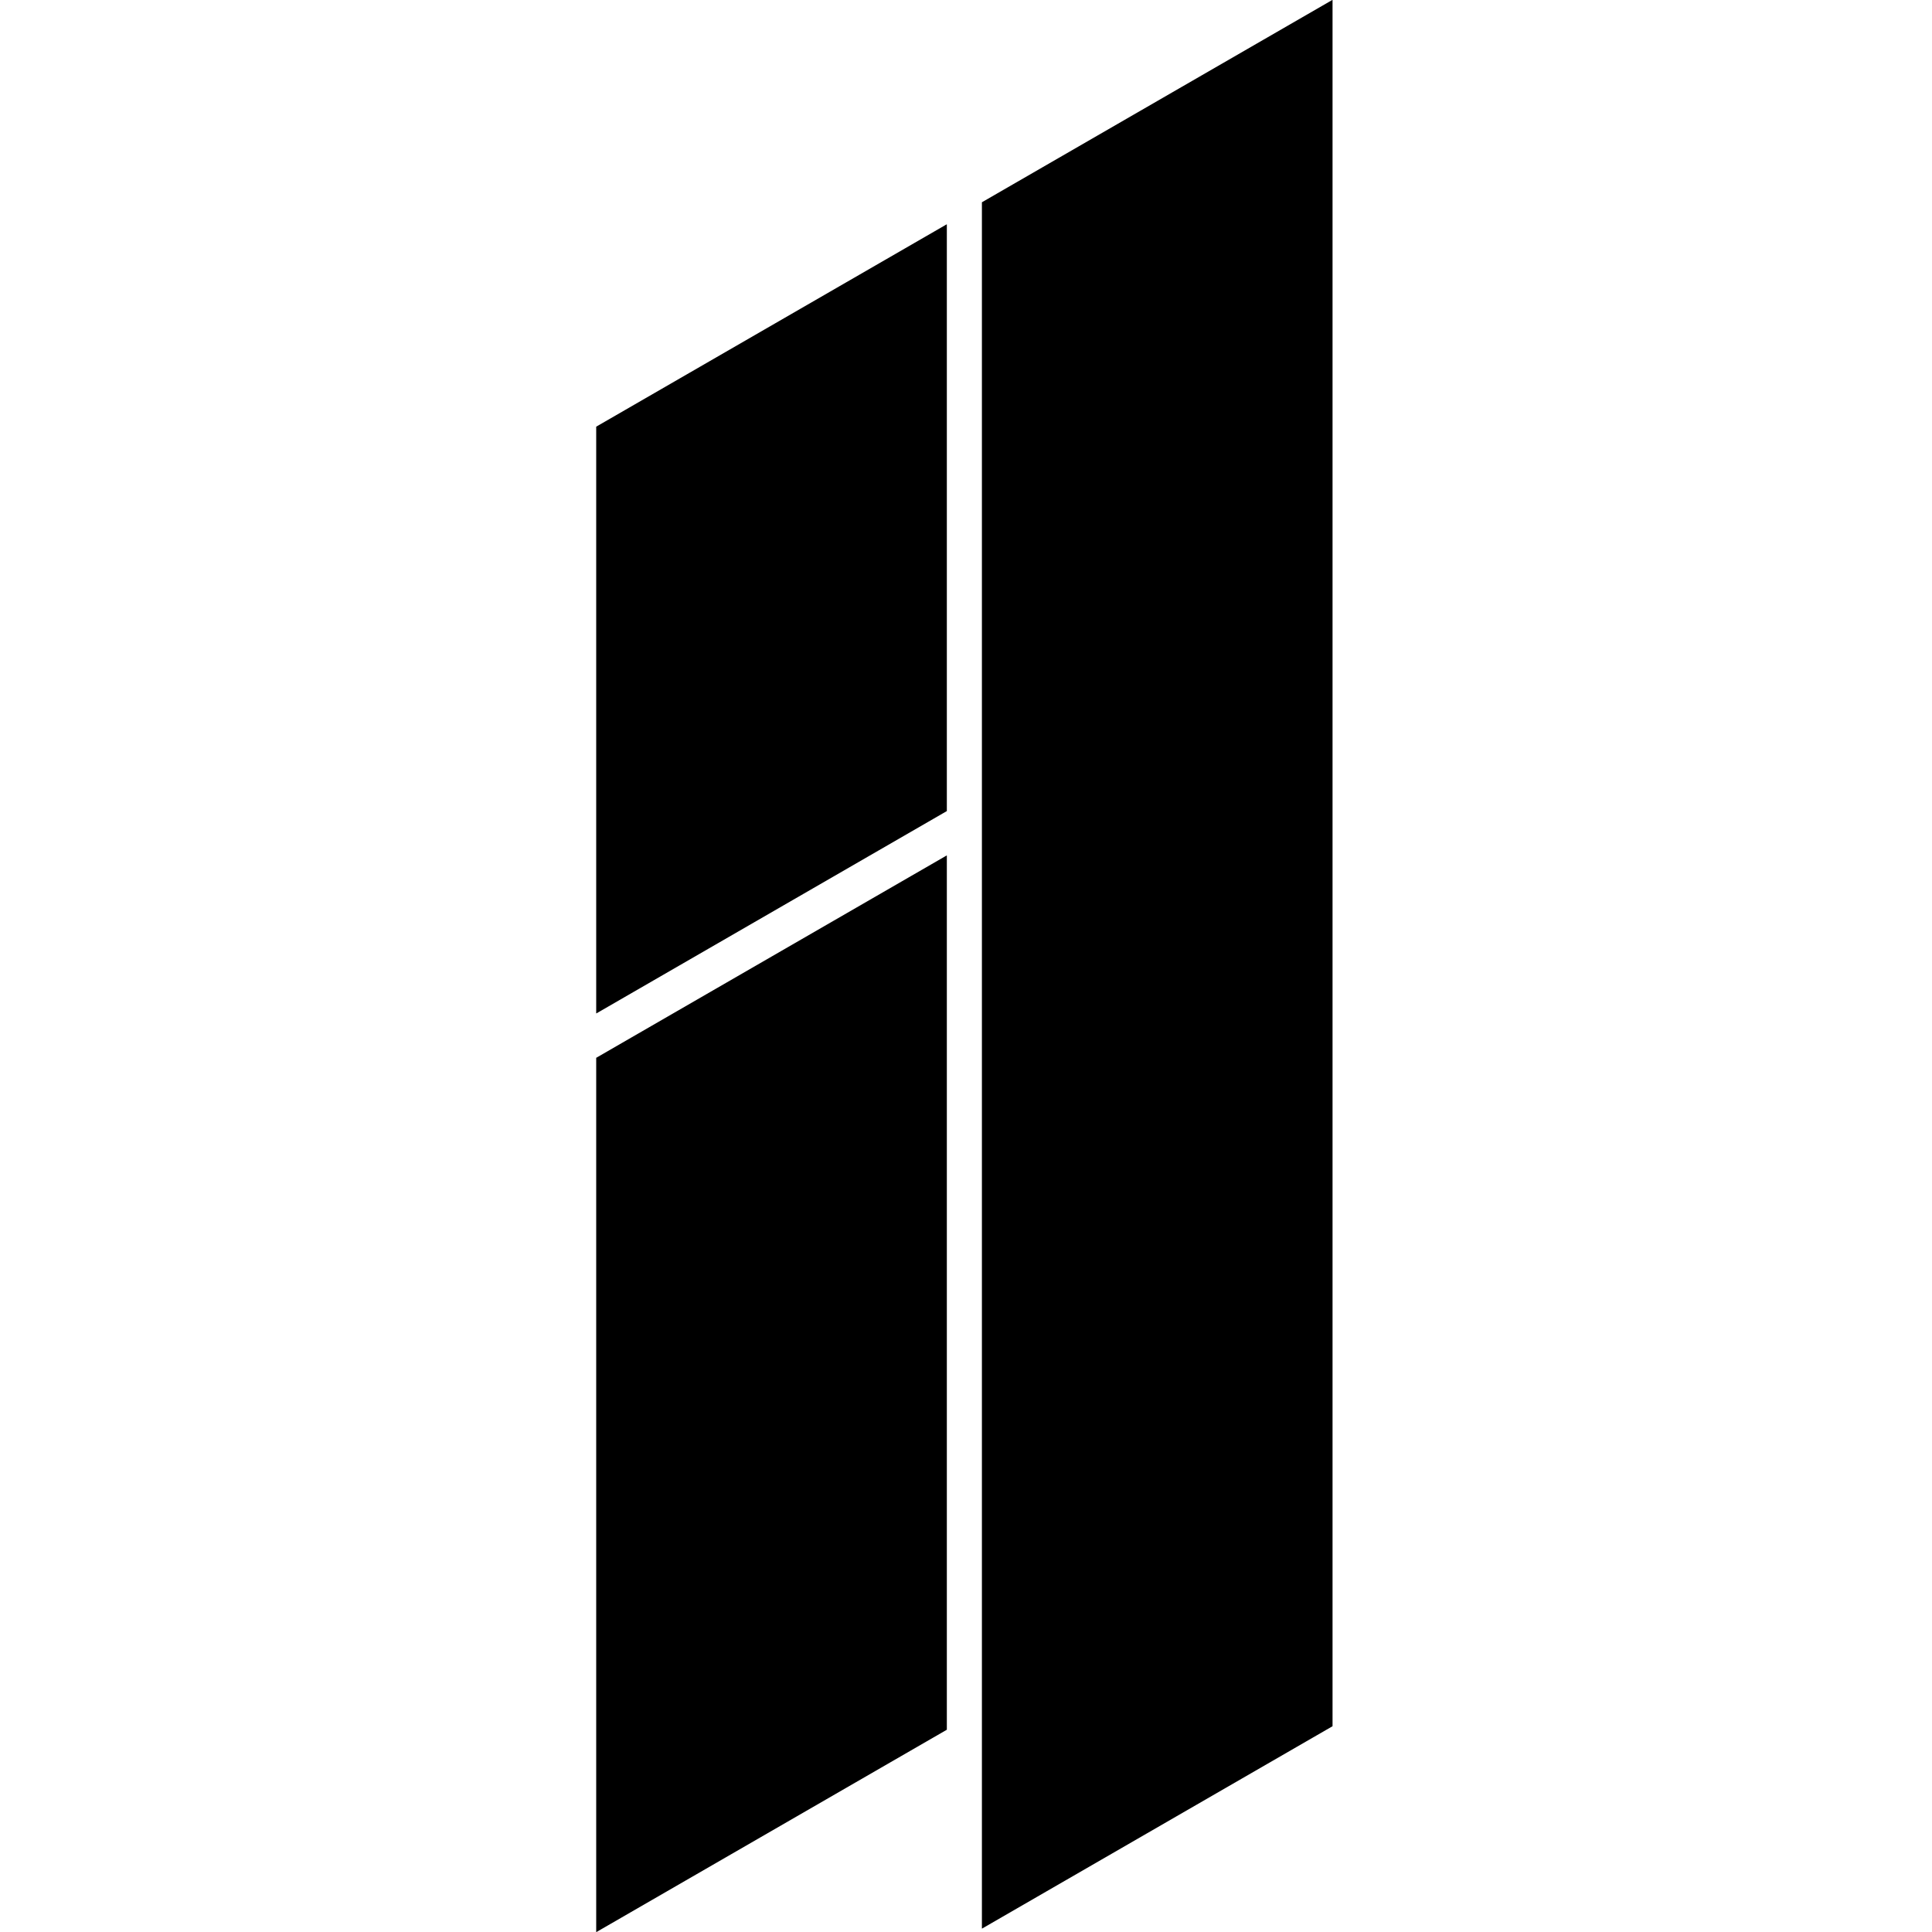
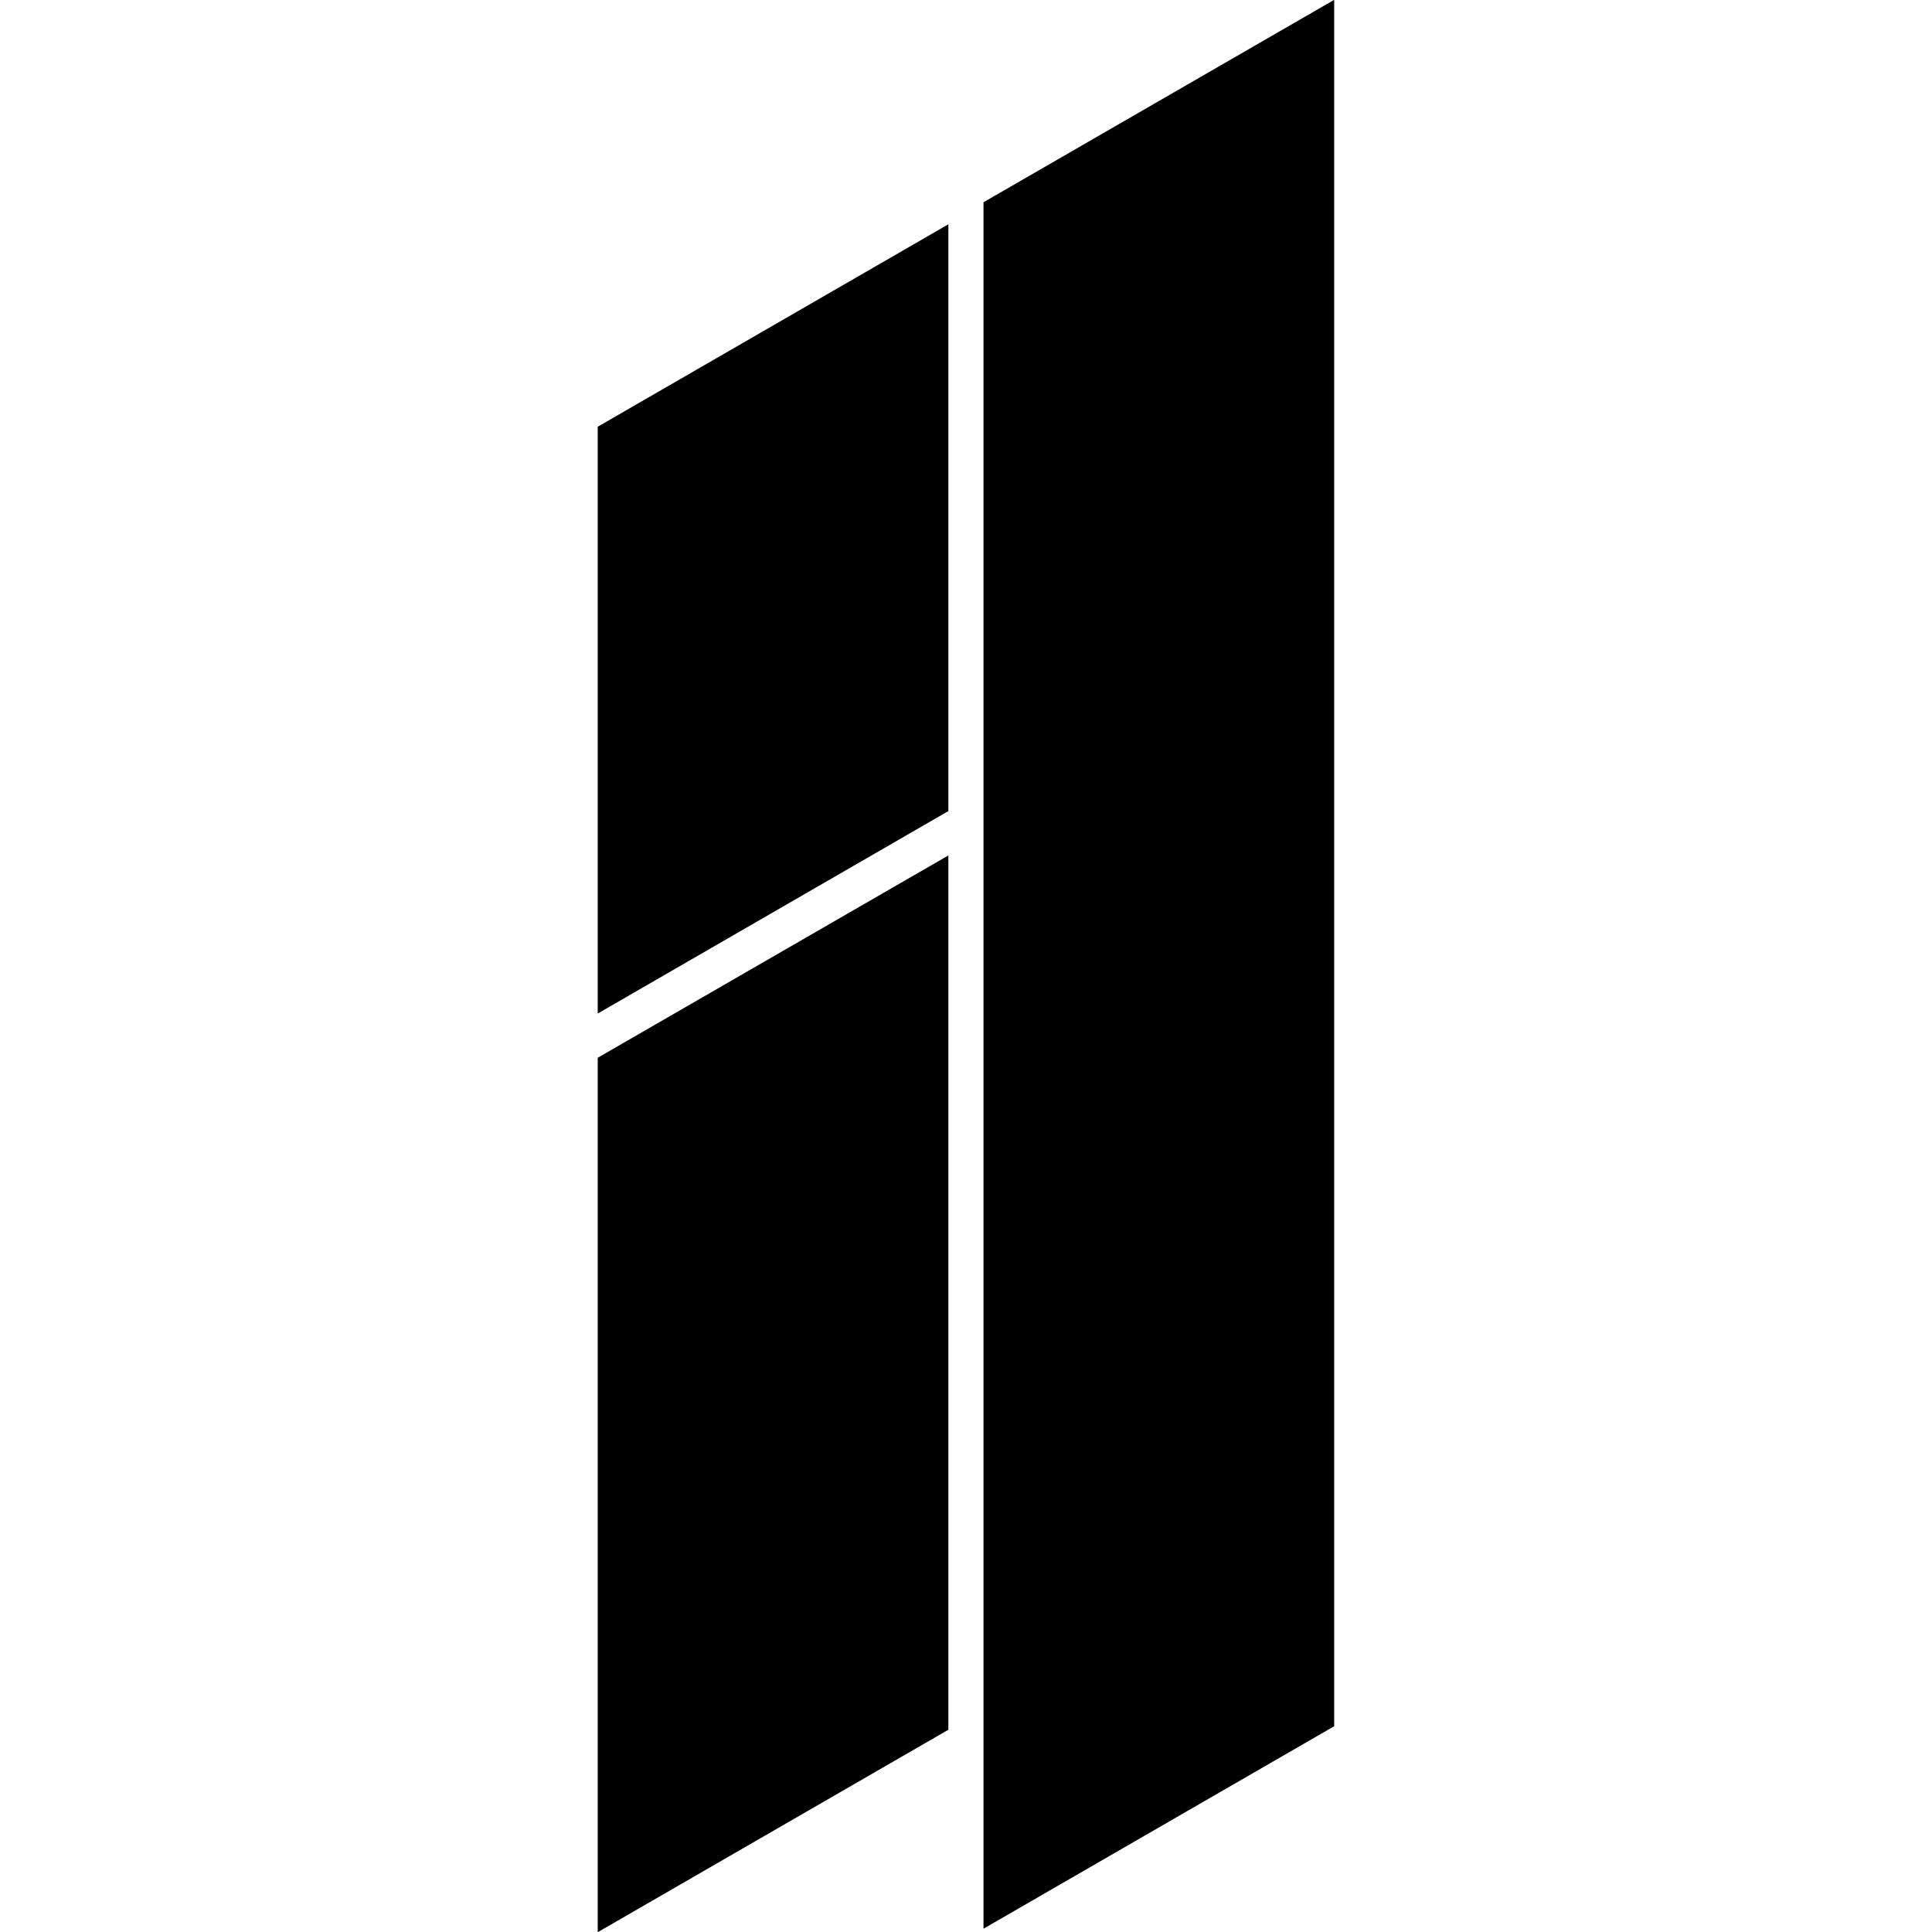
- <svg xmlns="http://www.w3.org/2000/svg" viewBox="0 0 512 512">
-   <style>@media (prefers-color-scheme:dark){.a{fill:#E5E5E5}}</style>
-   <path class="a" d="M260.215 53.603V511.07h.08l92.842-53.603V0h-.08l-92.842 53.603Zm-9.372 173.127L158 280.332V512h.079l92.843-53.603V226.73h-.079Zm0-167.26L158 113.073v155.471h.079l92.843-53.602V59.47h-.079Z" fill="#000" />
+ <svg xmlns="http://www.w3.org/2000/svg" viewBox="0 0 16 16">
+   <style>@media (prefers-color-scheme:dark){.a{fill:#e5e5e5}}</style>
+   <path class="a" d="M8.145 1.675v14.296h.003l2.901-1.675V0h-.002L8.145 1.675ZM7.853 7.085 4.95 8.76V16h.003l2.901-1.675v-7.24h-.003ZM7.853 1.858 4.95 3.534v4.858h.003l2.901-1.675V1.858h-.003Z" />
</svg>
